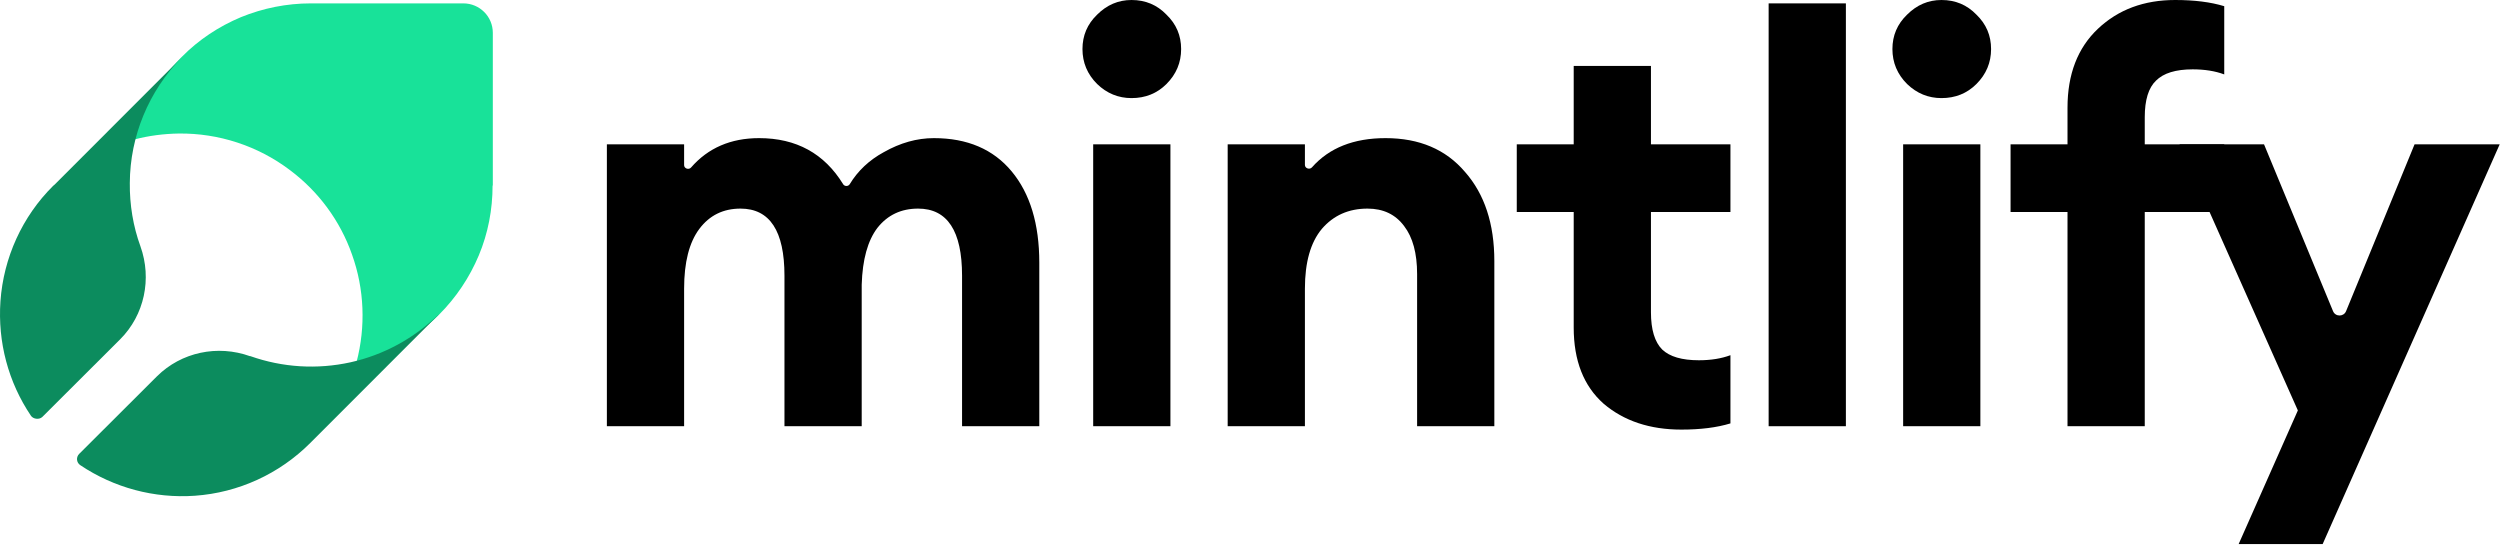
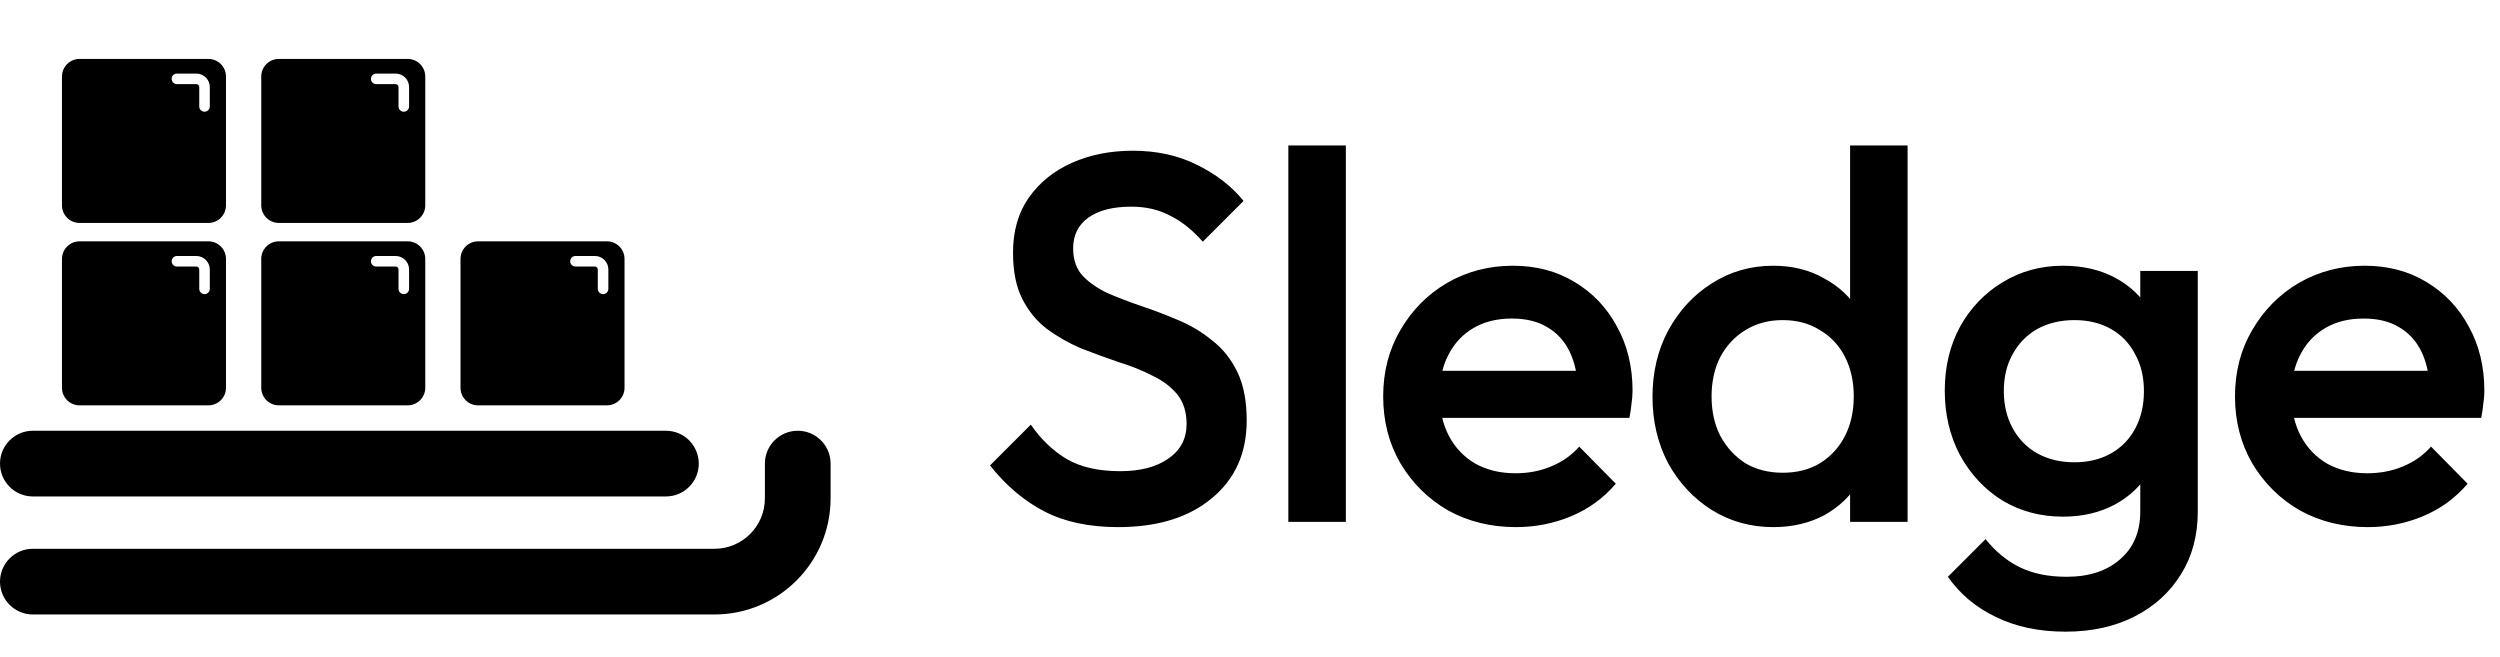
- <svg xmlns="http://www.w3.org/2000/svg" width="1682" height="367" viewBox="0 0 1682 367" fill="none">
-   <path d="M1562.69 366.037H1506.17L1546 276.14L1466.34 97.105H1523.24L1569.66 209.337C1571.28 213.26 1576.84 213.253 1578.45 209.325L1624.52 97.105H1681.79L1562.69 366.037Z" fill="black" />
-   <path d="M1391.02 286.761V142.622H1352.71V97.104H1391.02V72.449C1391.02 49.943 1397.85 32.242 1411.5 19.345C1425.16 6.448 1442.48 0 1463.47 0C1476.37 0 1487.37 1.391 1496.47 4.172V50.069C1490.4 47.793 1483.32 46.656 1475.23 46.656C1463.85 46.656 1455.63 49.184 1450.57 54.242C1445.51 59.046 1442.99 67.265 1442.99 78.897V97.104H1496.47V142.622H1442.99V286.761H1391.02Z" fill="black" />
-   <path d="M1306.22 66.001C1297.37 66.001 1289.66 62.84 1283.08 56.518C1276.51 49.943 1273.22 42.104 1273.22 33C1273.22 23.897 1276.51 16.184 1283.08 9.862C1289.66 3.287 1297.37 0 1306.22 0C1315.58 0 1323.42 3.287 1329.74 9.862C1336.31 16.184 1339.6 23.897 1339.6 33C1339.6 42.104 1336.31 49.943 1329.74 56.518C1323.42 62.84 1315.58 66.001 1306.22 66.001ZM1280.43 286.761V97.104H1332.39V286.761H1280.43Z" fill="black" />
-   <path d="M1189.94 286.761V2.276H1241.91V286.761H1189.94Z" fill="black" />
-   <path d="M1131.24 289.037C1110 289.037 1092.55 283.221 1078.89 271.588C1065.49 259.703 1058.79 242.634 1058.79 220.381V142.622H1020.48V97.104H1058.79V44.38H1110.76V97.104H1164.24V142.622H1110.76V210.14C1110.76 221.772 1113.29 230.117 1118.34 235.174C1123.4 239.979 1131.62 242.381 1143 242.381C1151.09 242.381 1158.17 241.243 1164.24 238.967V284.864C1155.14 287.646 1144.14 289.037 1131.24 289.037Z" fill="black" />
-   <path d="M825.979 286.761V97.104H877.945V110.967C877.945 113.311 881.135 114.347 882.688 112.591C894.273 99.485 910.773 92.932 932.187 92.932C954.946 92.932 972.774 100.518 985.67 115.691C998.82 130.61 1005.39 150.587 1005.39 175.622V286.761H953.429V184.346C953.429 170.438 950.521 159.691 944.704 152.105C938.888 144.265 930.67 140.346 920.049 140.346C907.405 140.346 897.164 144.898 889.325 154.001C881.738 163.105 877.945 176.507 877.945 194.208V286.761H825.979Z" fill="black" />
-   <path d="M761.286 66.001C752.436 66.001 744.723 62.84 738.148 56.518C731.574 49.943 728.286 42.104 728.286 33C728.286 23.897 731.574 16.184 738.148 9.862C744.723 3.287 752.436 0 761.286 0C770.643 0 778.482 3.287 784.804 9.862C791.379 16.184 794.666 23.897 794.666 33C794.666 42.104 791.379 49.943 784.804 56.518C778.482 62.84 770.643 66.001 761.286 66.001ZM735.493 286.761V97.104H787.459V286.761H735.493Z" fill="black" />
-   <path d="M647.273 286.761V185.484C647.273 155.392 637.411 140.346 617.686 140.346C606.307 140.346 597.204 144.645 590.376 153.243C583.801 161.84 580.261 174.61 579.755 191.553V286.761H527.789V185.484C527.789 155.392 517.927 140.346 498.203 140.346C486.571 140.346 477.341 144.898 470.513 154.001C463.685 163.105 460.272 176.507 460.272 194.208V286.761H408.306V97.104H460.272V111.103C460.272 113.435 463.407 114.462 464.939 112.704C476.419 99.522 491.68 92.932 510.72 92.932C535.742 92.932 554.588 103.262 567.259 123.923C568.258 125.553 570.718 125.527 571.712 123.894C577.189 114.891 584.802 107.731 594.548 102.415C605.675 96.093 616.928 92.932 628.307 92.932C650.813 92.932 668.261 100.392 680.652 115.311C693.043 130.231 699.239 150.714 699.239 176.76V286.761H647.273Z" fill="black" />
-   <path d="M331.569 124.833V22.09C331.569 11.065 322.625 2.276 311.764 2.276H209.069C192.938 2.276 176.967 5.472 162.113 11.544C147.26 17.775 133.685 26.724 122.345 38.228L121.546 39.027C106.533 54.207 95.833 73.062 90.402 93.834C100.145 91.277 110.206 89.999 120.268 89.839C147.1 89.52 173.453 98.148 194.855 114.287C214.18 128.668 228.873 148.481 236.859 171.331C245.164 194.5 246.122 219.746 239.893 243.554C260.496 238.122 279.503 227.416 294.675 212.396L295.474 211.597C306.813 200.252 315.917 186.67 322.145 171.81C328.374 156.95 331.409 140.971 331.409 124.833H331.569Z" fill="#18E299" />
-   <path d="M87.337 123.098C87.496 91.579 100.066 61.334 122.182 38.73L36.739 124.212C36.421 124.531 36.102 124.69 35.784 125.008C14.941 145.702 2.371 173.4 0.303 202.69C-1.607 230.07 5.553 257.131 20.828 279.736C22.285 281.892 26.238 282.601 28.466 280.532L80.813 228.319C97.202 211.923 102.293 187.568 94.497 165.759C89.564 152.229 87.178 137.743 87.337 123.098Z" fill="#0C8C5E" />
-   <path d="M294.976 211.605C278.587 227.683 258.062 238.826 235.786 243.761C213.351 248.695 190.121 247.263 168.482 239.622C168.482 239.622 168.323 239.622 168.164 239.622C146.365 231.822 122.022 236.916 105.633 253.153L53.285 305.365C51.057 307.594 51.376 311.255 54.081 313.006C76.674 328.128 103.724 335.451 131.091 333.541C160.368 331.471 187.894 318.896 208.737 298.043L209.533 297.247L294.976 211.764V211.605Z" fill="#0C8C5E" />
+ <svg xmlns="http://www.w3.org/2000/svg" width="297" height="78" viewBox="0 0 297 78" fill="none">
+   <path d="M24.757 7C25.912 7 26.848 7.936 26.848 9.091V24.395C26.848 25.549 25.912 26.485 24.757 26.485H9.453C8.298 26.485 7.362 25.549 7.362 24.395V9.091C7.362 7.936 8.298 7 9.453 7H24.757ZM21.02 8.74C20.674 8.74 20.393 9.021 20.393 9.367C20.393 9.714 20.674 9.995 21.02 9.995H23.322C23.515 9.995 23.671 10.151 23.671 10.343V12.645C23.671 12.992 23.952 13.272 24.298 13.272C24.644 13.272 24.925 12.992 24.925 12.645V10.343C24.925 9.458 24.208 8.74 23.322 8.74H21.02Z" fill="black" />
+   <path d="M48.431 7C49.585 7 50.521 7.936 50.521 9.091V24.395C50.521 25.549 49.585 26.485 48.431 26.485H33.127C31.972 26.485 31.036 25.549 31.036 24.395V9.091C31.036 7.936 31.972 7 33.127 7H48.431ZM44.694 8.74C44.347 8.74 44.067 9.021 44.067 9.367C44.067 9.714 44.347 9.995 44.694 9.995H46.996C47.188 9.995 47.344 10.151 47.344 10.343V12.645C47.344 12.992 47.625 13.272 47.972 13.272C48.318 13.272 48.599 12.992 48.599 12.645V10.343C48.599 9.458 47.881 8.74 46.996 8.74H44.694Z" fill="black" />
+   <path d="M24.757 28.67C25.912 28.67 26.848 29.606 26.848 30.761V46.065C26.848 47.22 25.912 48.156 24.757 48.156H9.453C8.298 48.156 7.362 47.22 7.362 46.065V30.761C7.362 29.606 8.298 28.67 9.453 28.67H24.757ZM21.02 30.411C20.674 30.411 20.393 30.691 20.393 31.038C20.393 31.384 20.674 31.665 21.02 31.665H23.322C23.515 31.665 23.671 31.821 23.671 32.013V34.316C23.671 34.662 23.952 34.943 24.298 34.943C24.644 34.943 24.925 34.662 24.925 34.316V32.013C24.925 31.128 24.208 30.411 23.322 30.411H21.02Z" fill="black" />
+   <path d="M48.431 28.67C49.585 28.67 50.521 29.606 50.521 30.761V46.065C50.521 47.22 49.585 48.156 48.431 48.156H33.127C31.972 48.156 31.036 47.22 31.036 46.065V30.761C31.036 29.606 31.972 28.67 33.127 28.67H48.431ZM44.694 30.411C44.347 30.411 44.067 30.691 44.067 31.038C44.067 31.384 44.347 31.665 44.694 31.665H46.996C47.188 31.665 47.344 31.821 47.344 32.013V34.316C47.344 34.662 47.625 34.943 47.972 34.943C48.318 34.943 48.599 34.662 48.599 34.316V32.013C48.599 31.128 47.881 30.411 46.996 30.411H44.694Z" fill="black" />
+   <path d="M72.104 28.67C73.259 28.67 74.195 29.606 74.195 30.761V46.065C74.195 47.22 73.259 48.156 72.104 48.156H56.8C55.645 48.156 54.709 47.22 54.709 46.065V30.761C54.709 29.606 55.645 28.67 56.8 28.67H72.104ZM68.367 30.411C68.021 30.411 67.74 30.691 67.74 31.038C67.74 31.384 68.021 31.665 68.367 31.665H70.67C70.862 31.665 71.018 31.821 71.018 32.013V34.316C71.018 34.662 71.299 34.943 71.645 34.943C71.992 34.943 72.272 34.662 72.272 34.316V32.013C72.272 31.128 71.555 30.411 70.67 30.411H68.367Z" fill="black" />
+   <path d="M90.87 59.202V55.076C90.87 52.92 92.617 51.173 94.772 51.173C96.928 51.173 98.675 52.92 98.675 55.076V59.202C98.675 66.823 92.497 73 84.877 73H3.902C1.747 73 1.14932e-05 71.253 0 69.098C0 66.942 1.747 65.195 3.902 65.195H84.877C88.187 65.195 90.87 62.512 90.87 59.202Z" fill="black" />
+   <path d="M79.112 51.174C81.267 51.174 83.014 52.921 83.014 55.076C83.014 57.231 81.267 58.978 79.111 58.978L3.902 58.978C1.747 58.978 -1.15375e-05 57.231 3.22908e-07 55.075C1.21833e-05 52.92 1.747 51.173 3.902 51.173L79.112 51.174Z" fill="black" />
+   <path d="M132.83 62.621C129.394 62.621 126.475 62 124.073 60.758C121.672 59.516 119.519 57.694 117.615 55.293L122.459 50.449C123.659 52.188 125.088 53.554 126.744 54.547C128.4 55.5 130.512 55.976 133.079 55.976C135.48 55.976 137.384 55.479 138.792 54.485C140.241 53.492 140.966 52.126 140.966 50.387C140.966 48.938 140.593 47.758 139.848 46.847C139.103 45.936 138.109 45.191 136.867 44.611C135.666 43.99 134.321 43.452 132.83 42.996C131.381 42.499 129.911 41.961 128.421 41.382C126.972 40.761 125.626 39.995 124.384 39.084C123.183 38.173 122.21 36.993 121.465 35.544C120.72 34.095 120.347 32.252 120.347 30.017C120.347 27.45 120.968 25.276 122.21 23.496C123.494 21.674 125.212 20.287 127.365 19.335C129.518 18.382 131.919 17.906 134.569 17.906C137.426 17.906 139.972 18.465 142.208 19.583C144.485 20.701 146.327 22.129 147.735 23.868L142.891 28.712C141.649 27.305 140.345 26.27 138.978 25.607C137.654 24.903 136.122 24.551 134.383 24.551C132.23 24.551 130.532 24.986 129.29 25.856C128.09 26.725 127.489 27.946 127.489 29.52C127.489 30.845 127.862 31.921 128.607 32.749C129.352 33.536 130.325 34.219 131.526 34.798C132.768 35.337 134.114 35.854 135.563 36.351C137.053 36.848 138.523 37.407 139.972 38.028C141.463 38.649 142.808 39.456 144.009 40.45C145.251 41.402 146.245 42.644 146.99 44.176C147.735 45.708 148.108 47.633 148.108 49.952C148.108 53.844 146.721 56.928 143.947 59.205C141.214 61.483 137.509 62.621 132.83 62.621ZM153.055 62V17.285H159.887V62H153.055ZM180.096 62.621C177.116 62.621 174.424 61.959 172.023 60.634C169.663 59.267 167.779 57.404 166.372 55.044C165.005 52.684 164.322 50.035 164.322 47.095C164.322 44.156 165.005 41.526 166.372 39.208C167.738 36.848 169.58 34.985 171.899 33.619C174.259 32.252 176.867 31.569 179.724 31.569C182.498 31.569 184.941 32.211 187.052 33.494C189.205 34.778 190.882 36.537 192.083 38.773C193.325 41.009 193.946 43.555 193.946 46.412C193.946 46.909 193.904 47.426 193.821 47.965C193.78 48.461 193.697 49.02 193.573 49.641H169.104V44.052H190.033L187.487 46.288C187.404 44.466 187.052 42.934 186.431 41.692C185.81 40.45 184.92 39.498 183.761 38.835C182.643 38.173 181.256 37.842 179.6 37.842C177.861 37.842 176.35 38.214 175.066 38.959C173.783 39.705 172.789 40.761 172.085 42.127C171.381 43.452 171.029 45.046 171.029 46.909C171.029 48.772 171.402 50.407 172.147 51.815C172.892 53.223 173.948 54.32 175.314 55.106C176.681 55.852 178.254 56.224 180.034 56.224C181.566 56.224 182.974 55.955 184.257 55.417C185.582 54.879 186.7 54.092 187.611 53.057L191.958 57.466C190.509 59.164 188.75 60.447 186.679 61.317C184.609 62.186 182.415 62.621 180.096 62.621ZM210.663 62.621C207.972 62.621 205.529 61.938 203.334 60.572C201.182 59.205 199.463 57.363 198.18 55.044C196.938 52.684 196.317 50.055 196.317 47.157C196.317 44.218 196.938 41.589 198.18 39.27C199.463 36.91 201.182 35.047 203.334 33.681C205.529 32.273 207.972 31.569 210.663 31.569C212.94 31.569 214.948 32.066 216.687 33.06C218.467 34.012 219.875 35.337 220.91 37.034C221.945 38.732 222.462 40.657 222.462 42.81V51.38C222.462 53.533 221.945 55.458 220.91 57.156C219.916 58.853 218.529 60.199 216.749 61.193C214.969 62.145 212.94 62.621 210.663 62.621ZM211.781 56.162C213.478 56.162 214.948 55.79 216.19 55.044C217.473 54.258 218.467 53.181 219.171 51.815C219.875 50.449 220.227 48.875 220.227 47.095C220.227 45.315 219.875 43.742 219.171 42.375C218.467 41.009 217.473 39.953 216.19 39.208C214.948 38.421 213.478 38.028 211.781 38.028C210.124 38.028 208.655 38.421 207.371 39.208C206.129 39.953 205.135 41.009 204.39 42.375C203.686 43.742 203.334 45.315 203.334 47.095C203.334 48.875 203.686 50.449 204.39 51.815C205.135 53.181 206.129 54.258 207.371 55.044C208.655 55.79 210.124 56.162 211.781 56.162ZM226.623 62H219.792V53.989L220.972 46.722L219.792 39.518V17.285H226.623V62ZM245.384 75.042C242.237 75.042 239.484 74.462 237.124 73.303C234.764 72.185 232.859 70.591 231.41 68.521L235.882 64.049C237.082 65.54 238.449 66.658 239.981 67.403C241.512 68.148 243.355 68.521 245.508 68.521C248.199 68.521 250.331 67.817 251.905 66.409C253.478 65.043 254.264 63.159 254.264 60.758V53.43L255.444 46.847L254.264 40.202V32.19H261.096V60.758C261.096 63.615 260.433 66.099 259.109 68.21C257.784 70.363 255.941 72.04 253.581 73.241C251.221 74.442 248.489 75.042 245.384 75.042ZM245.073 61.379C242.423 61.379 240.022 60.737 237.869 59.454C235.758 58.129 234.081 56.328 232.839 54.051C231.638 51.774 231.038 49.227 231.038 46.412C231.038 43.597 231.638 41.071 232.839 38.835C234.081 36.599 235.758 34.84 237.869 33.556C240.022 32.232 242.423 31.569 245.073 31.569C247.433 31.569 249.503 32.045 251.283 32.998C253.064 33.95 254.451 35.275 255.444 36.972C256.438 38.628 256.935 40.574 256.935 42.81V50.138C256.935 52.333 256.417 54.278 255.382 55.976C254.389 57.673 253.002 58.998 251.221 59.951C249.441 60.903 247.392 61.379 245.073 61.379ZM246.439 54.92C248.095 54.92 249.545 54.568 250.787 53.864C252.029 53.161 252.981 52.188 253.643 50.946C254.347 49.662 254.699 48.172 254.699 46.474C254.699 44.776 254.347 43.307 253.643 42.065C252.981 40.781 252.029 39.788 250.787 39.084C249.545 38.38 248.095 38.028 246.439 38.028C244.783 38.028 243.313 38.38 242.03 39.084C240.788 39.788 239.815 40.781 239.111 42.065C238.407 43.307 238.055 44.776 238.055 46.474C238.055 48.13 238.407 49.6 239.111 50.883C239.815 52.167 240.788 53.161 242.03 53.864C243.313 54.568 244.783 54.92 246.439 54.92ZM281.292 62.621C278.311 62.621 275.62 61.959 273.218 60.634C270.858 59.267 268.974 57.404 267.567 55.044C266.201 52.684 265.517 50.035 265.517 47.095C265.517 44.156 266.201 41.526 267.567 39.208C268.933 36.848 270.776 34.985 273.094 33.619C275.454 32.252 278.062 31.569 280.919 31.569C283.693 31.569 286.136 32.211 288.247 33.494C290.4 34.778 292.077 36.537 293.278 38.773C294.52 41.009 295.141 43.555 295.141 46.412C295.141 46.909 295.1 47.426 295.017 47.965C294.975 48.461 294.892 49.02 294.768 49.641H270.299V44.052H291.228L288.682 46.288C288.599 44.466 288.247 42.934 287.626 41.692C287.005 40.45 286.115 39.498 284.956 38.835C283.838 38.173 282.451 37.842 280.795 37.842C279.056 37.842 277.545 38.214 276.261 38.959C274.978 39.705 273.984 40.761 273.28 42.127C272.577 43.452 272.225 45.046 272.225 46.909C272.225 48.772 272.597 50.407 273.342 51.815C274.088 53.223 275.143 54.32 276.51 55.106C277.876 55.852 279.449 56.224 281.23 56.224C282.762 56.224 284.169 55.955 285.453 55.417C286.778 54.879 287.895 54.092 288.806 53.057L293.154 57.466C291.704 59.164 289.945 60.447 287.875 61.317C285.805 62.186 283.61 62.621 281.292 62.621Z" fill="black" />
</svg>
